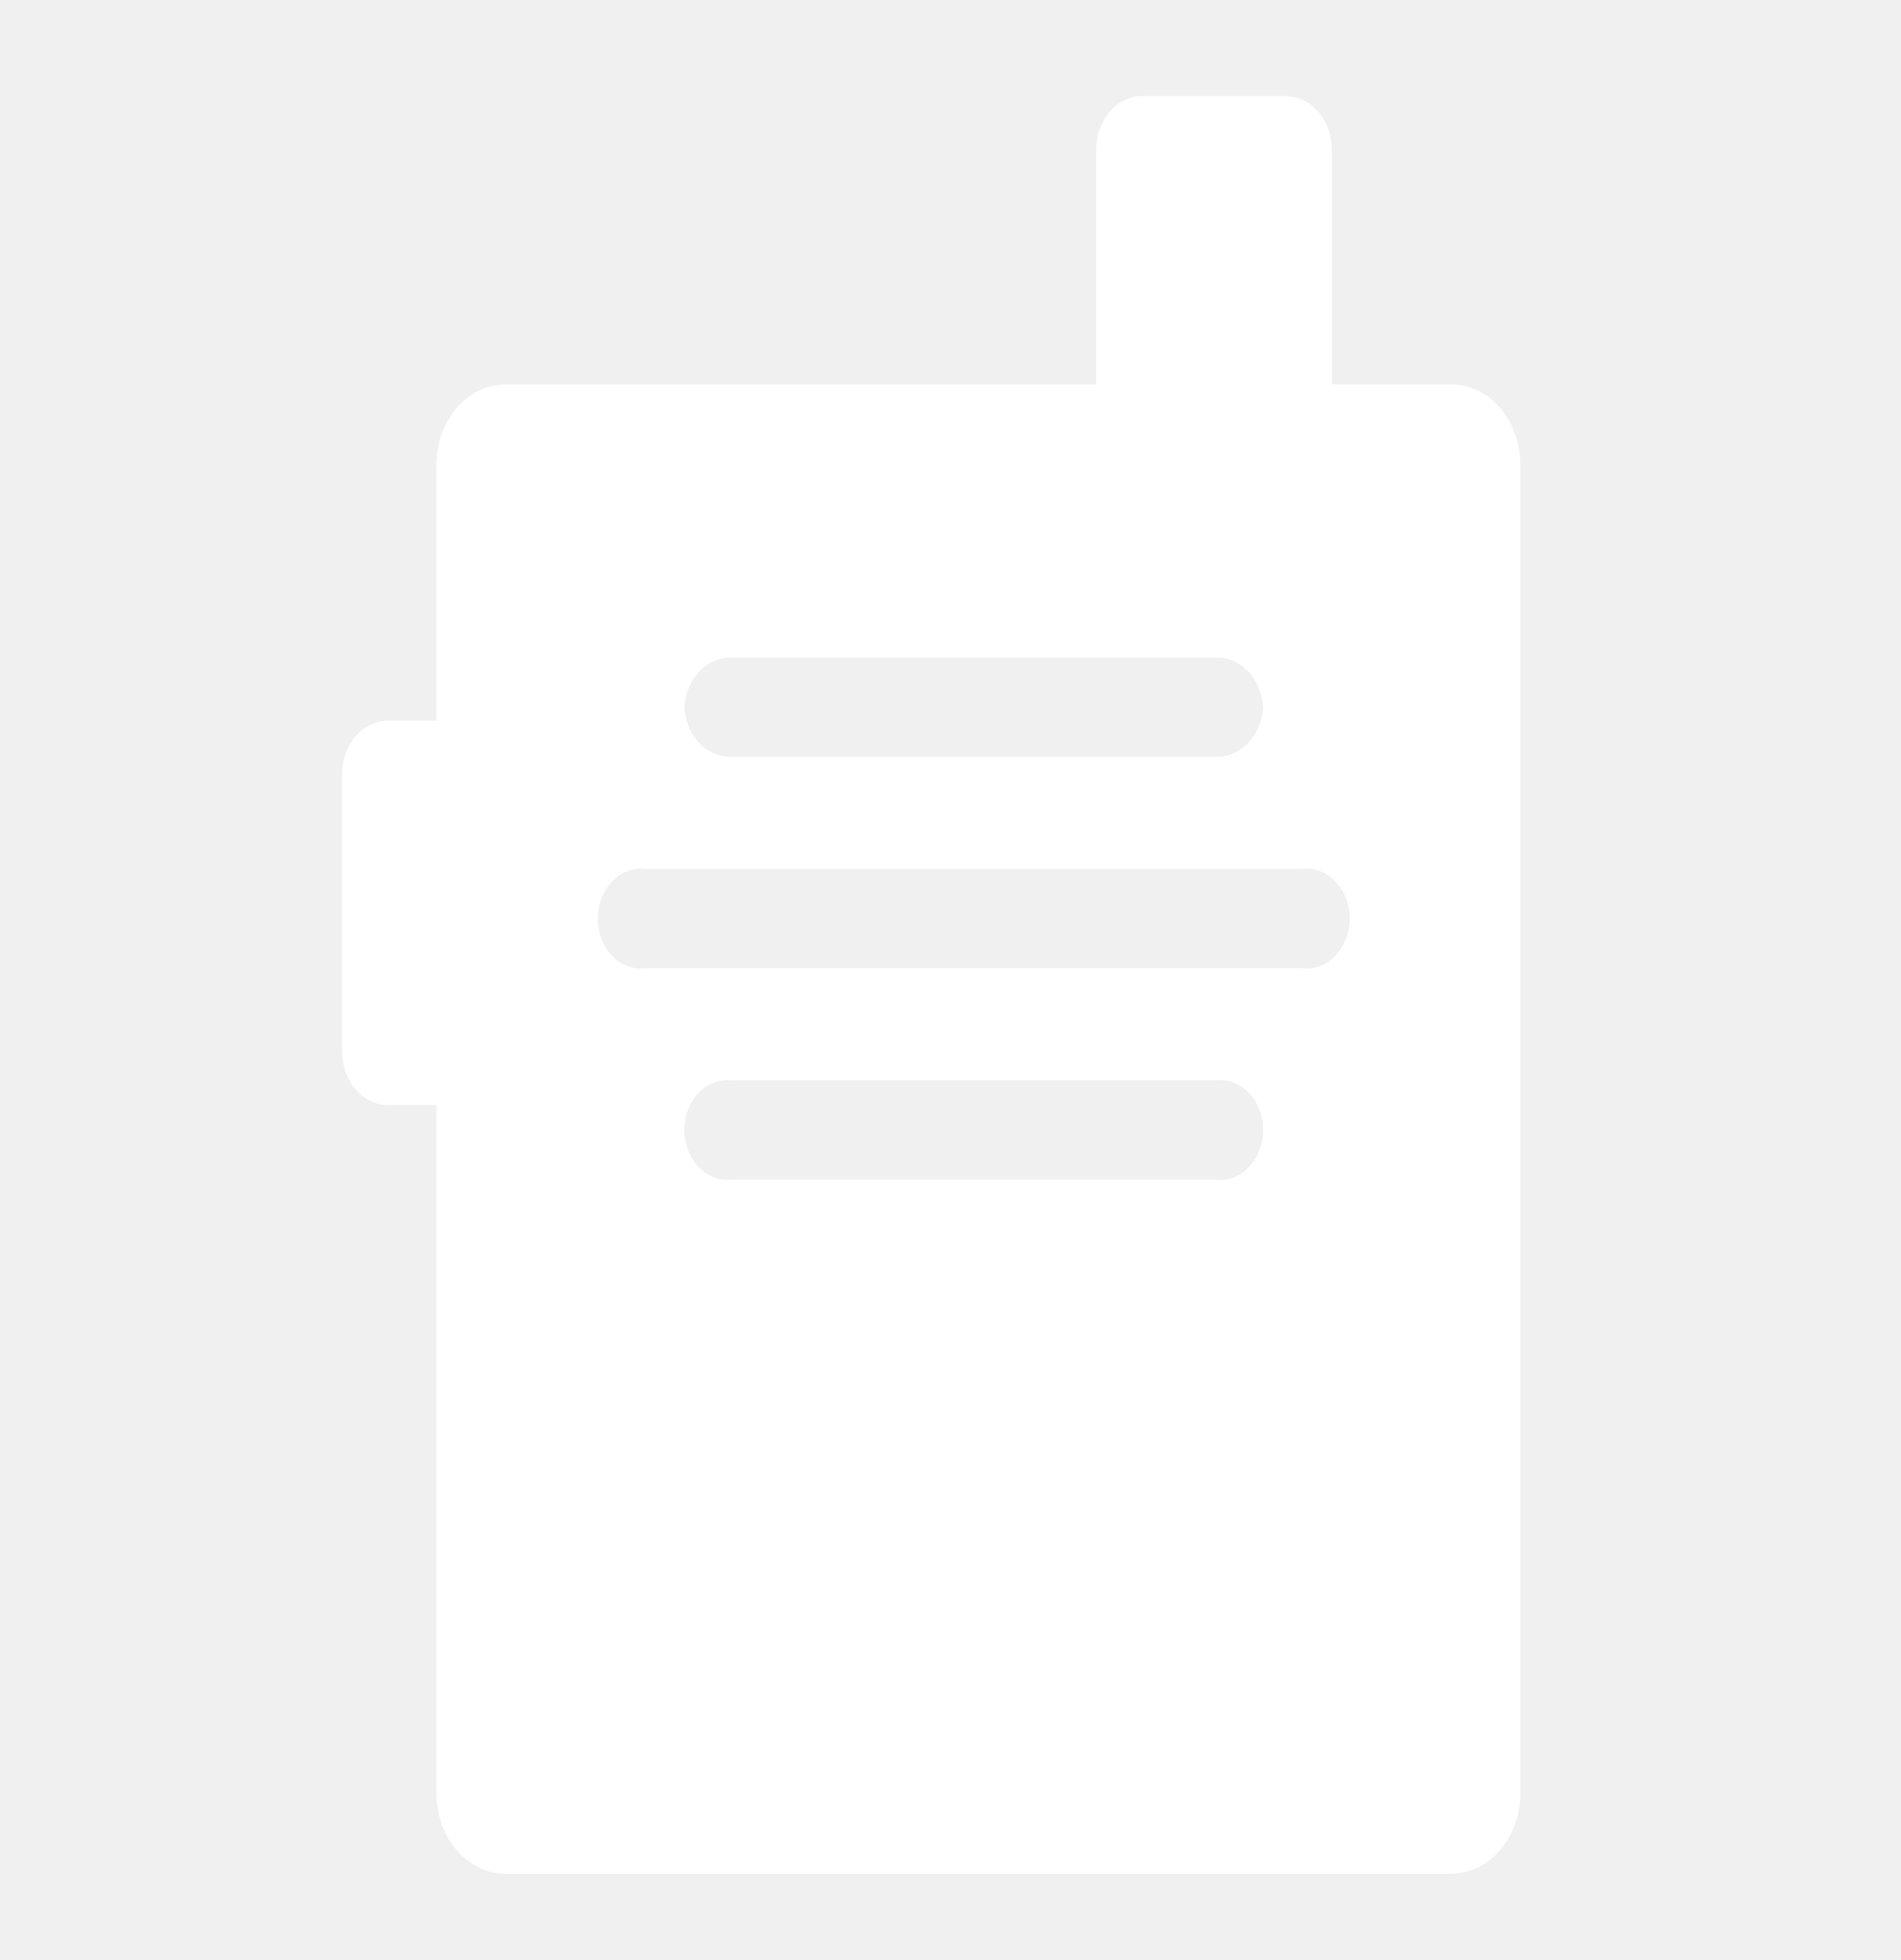
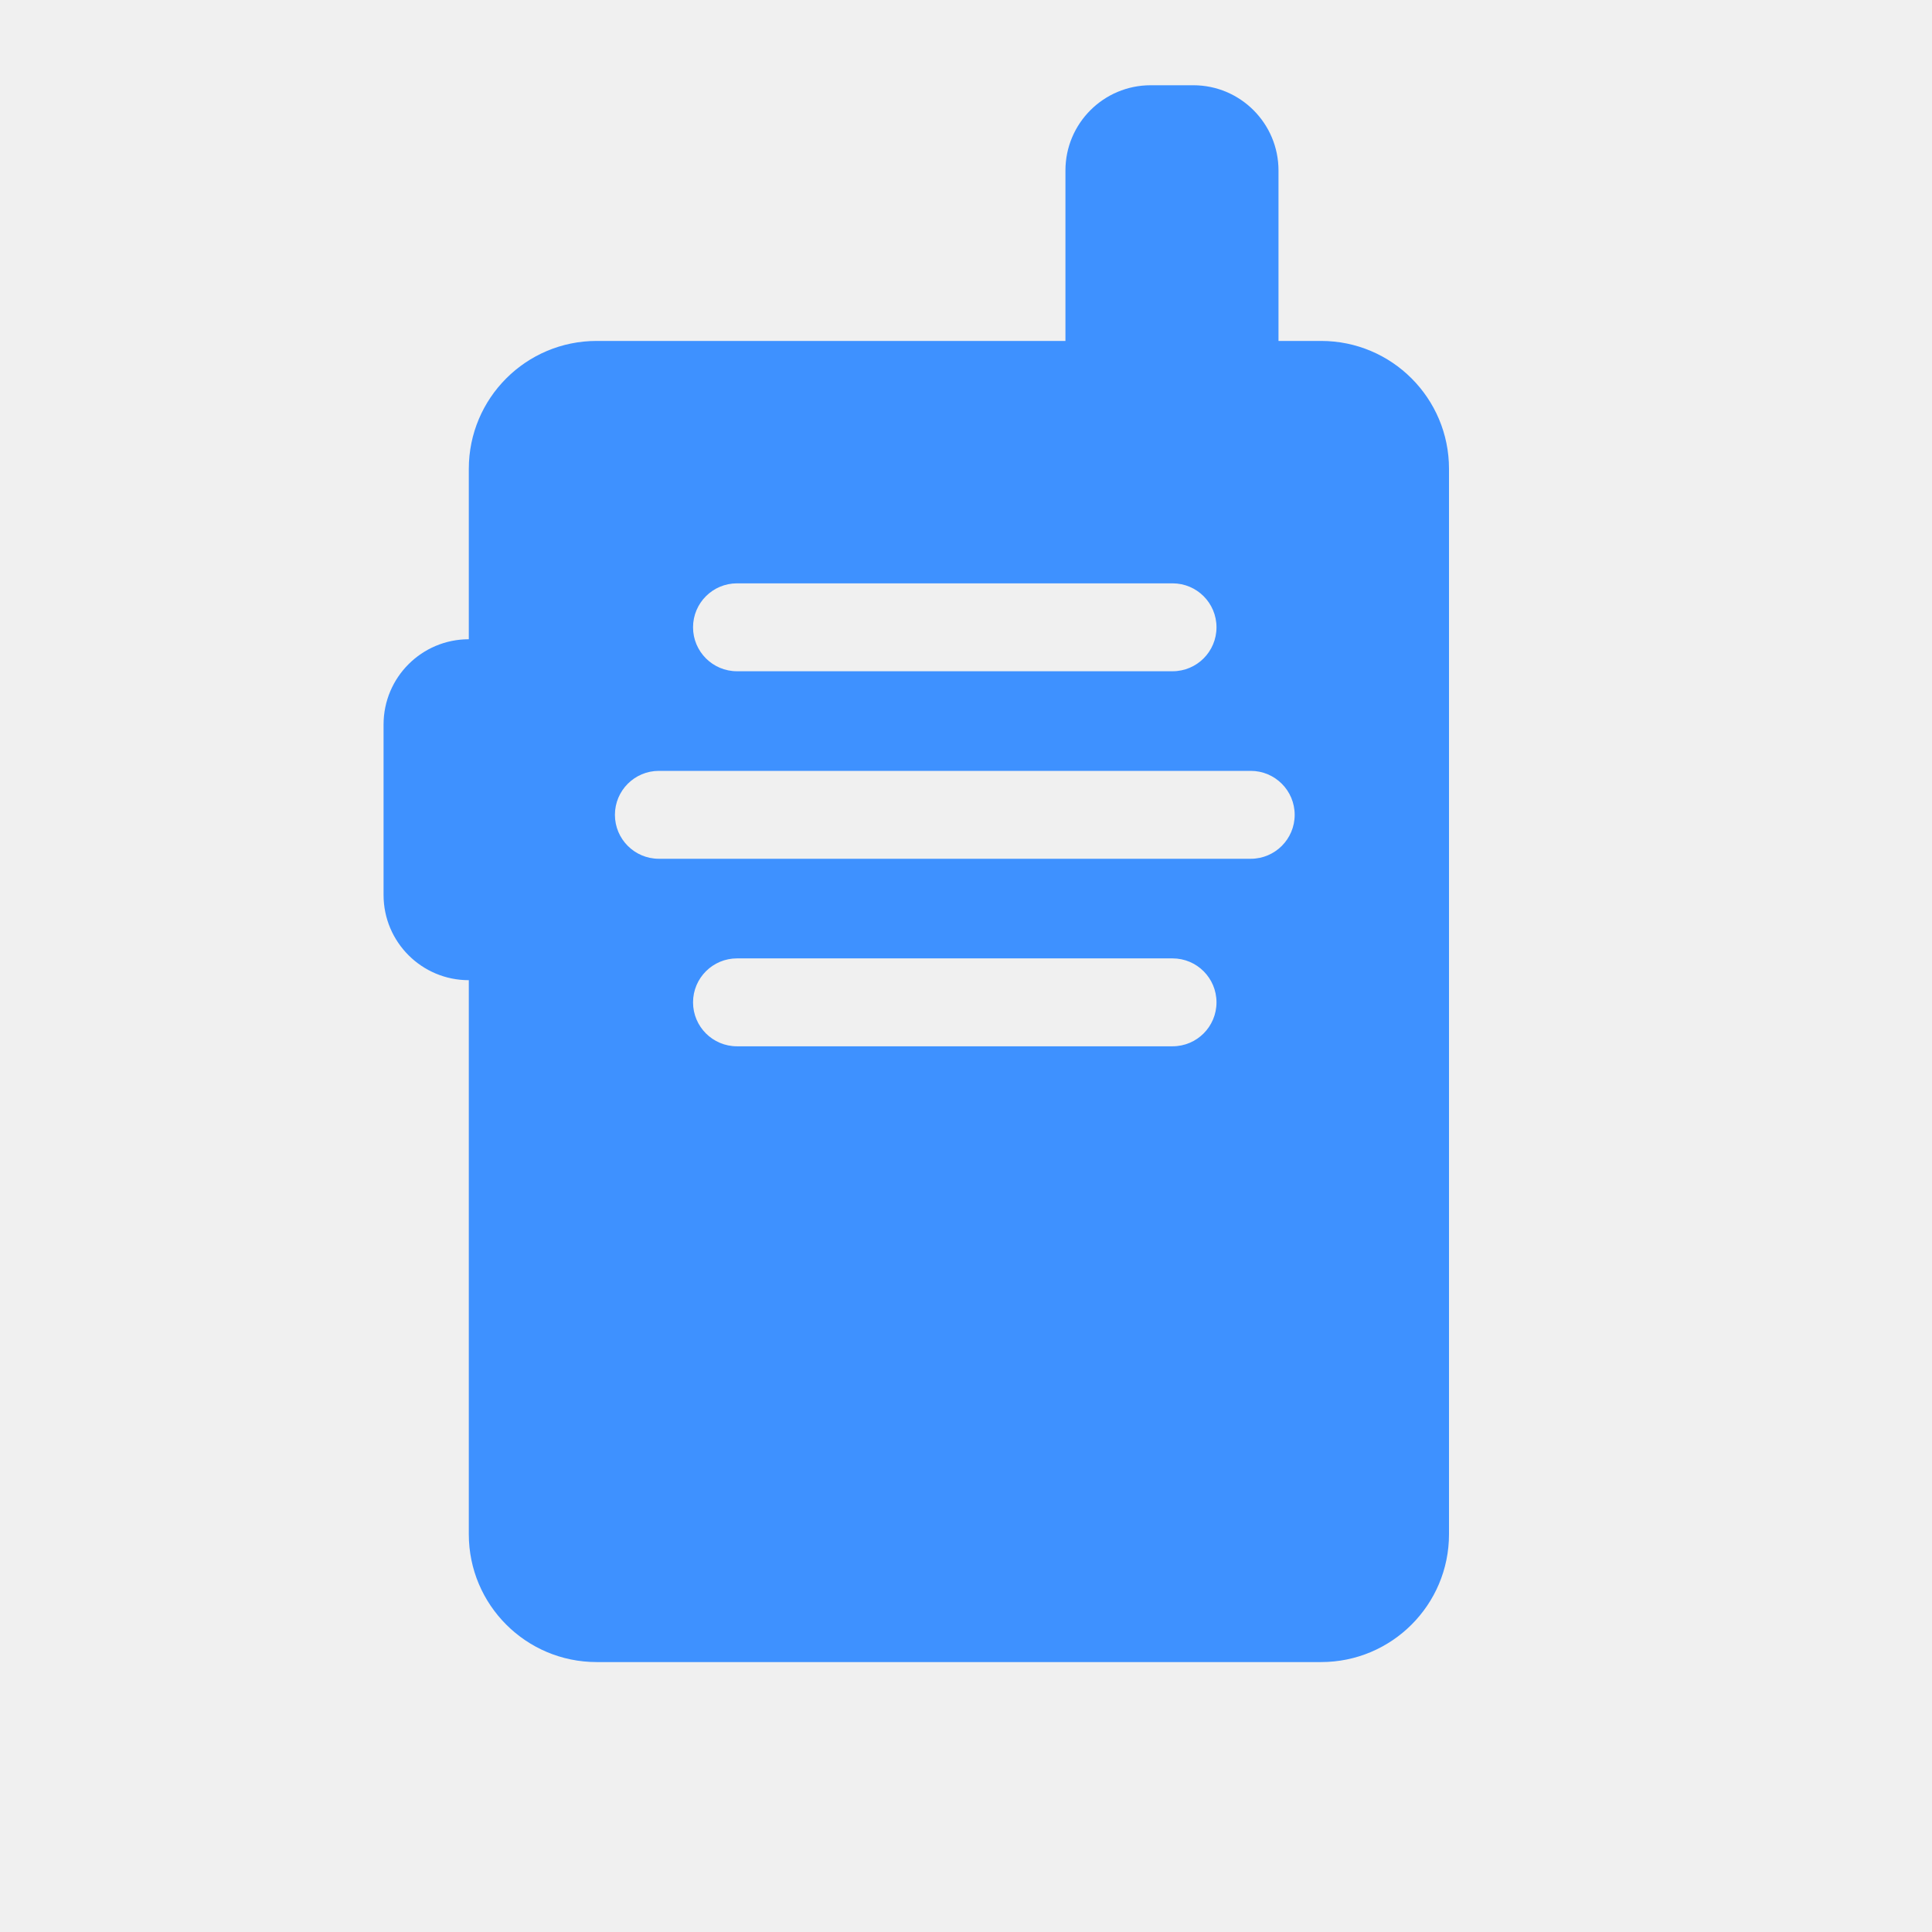
- <svg xmlns="http://www.w3.org/2000/svg" width="32" height="33" viewBox="0 0 32 33" fill="none">
-   <path d="M24.432 31.548H8.514C8.205 31.547 7.909 31.404 7.691 31.151C7.472 30.897 7.35 30.554 7.349 30.196V18.605H6.538C6.332 18.605 6.134 18.51 5.988 18.341C5.842 18.172 5.76 17.943 5.76 17.704V13.035C5.76 12.796 5.842 12.567 5.988 12.398C6.134 12.229 6.332 12.134 6.538 12.133H7.349V7.823C7.35 7.465 7.472 7.122 7.691 6.869C7.909 6.615 8.205 6.472 8.514 6.471H18.457V2.519C18.457 2.28 18.539 2.051 18.685 1.882C18.831 1.713 19.029 1.618 19.235 1.618H21.647C21.854 1.618 22.052 1.713 22.198 1.882C22.343 2.051 22.425 2.28 22.426 2.519V6.471H24.432C24.742 6.472 25.039 6.614 25.258 6.867C25.476 7.121 25.599 7.464 25.6 7.823V30.197C25.599 30.555 25.476 30.899 25.257 31.152C25.038 31.406 24.741 31.548 24.432 31.548ZM12.341 18.191C12.238 18.176 12.134 18.187 12.036 18.222C11.937 18.257 11.846 18.316 11.769 18.395C11.691 18.474 11.63 18.571 11.587 18.679C11.545 18.788 11.523 18.906 11.523 19.026C11.523 19.145 11.545 19.263 11.587 19.372C11.63 19.481 11.691 19.578 11.769 19.657C11.846 19.736 11.937 19.795 12.036 19.83C12.134 19.865 12.238 19.875 12.341 19.86H20.452C20.554 19.875 20.658 19.865 20.756 19.83C20.855 19.795 20.946 19.736 21.023 19.657C21.101 19.578 21.163 19.481 21.205 19.372C21.248 19.263 21.27 19.145 21.27 19.026C21.27 18.906 21.248 18.788 21.205 18.679C21.163 18.571 21.101 18.474 21.023 18.395C20.946 18.316 20.855 18.257 20.756 18.222C20.658 18.187 20.554 18.176 20.452 18.191H12.341ZM10.886 14.632C10.783 14.617 10.679 14.627 10.58 14.661C10.481 14.696 10.39 14.755 10.312 14.834C10.235 14.913 10.173 15.01 10.13 15.119C10.088 15.228 10.065 15.346 10.065 15.466C10.065 15.586 10.088 15.704 10.13 15.813C10.173 15.922 10.235 16.019 10.312 16.098C10.39 16.177 10.481 16.236 10.58 16.271C10.679 16.306 10.783 16.316 10.886 16.3H21.907C22.01 16.316 22.114 16.306 22.213 16.271C22.311 16.236 22.403 16.177 22.48 16.098C22.558 16.019 22.62 15.922 22.663 15.813C22.705 15.704 22.727 15.586 22.727 15.466C22.727 15.346 22.705 15.228 22.663 15.119C22.62 15.01 22.558 14.913 22.48 14.834C22.403 14.755 22.311 14.696 22.213 14.661C22.114 14.627 22.01 14.617 21.907 14.632H10.886ZM12.341 11.073C12.137 11.06 11.937 11.139 11.784 11.296C11.63 11.452 11.537 11.672 11.523 11.908C11.537 12.143 11.63 12.363 11.784 12.519C11.937 12.675 12.137 12.755 12.341 12.742H20.452C20.655 12.755 20.856 12.675 21.009 12.519C21.162 12.363 21.256 12.143 21.27 11.908C21.256 11.672 21.162 11.452 21.009 11.296C20.856 11.139 20.655 11.06 20.452 11.073H12.341Z" fill="white" />
+ <svg xmlns="http://www.w3.org/2000/svg" width="32px" height="32px" viewBox="0 0 32 32" version="1.1">
+   <g id="v0.1-1108-2022-chaewon.min-&gt;-1111-전달받음-" stroke="none" stroke-width="1" fill="none" fill-rule="evenodd">
+     <g id="PTT-BTN" transform="translate(-854, -523)">
+       <g id="Button-/-PTT-/-Large-/-Enable" transform="translate(832, 463)">
+         <g id="ic_voice" transform="translate(22, 60)">
+           <rect id="Rectangle_2435" x="0" y="0" width="31.059" height="31.059" />
+           <path d="M19.765,1.412 C20.544,1.412 21.176,2.044 21.176,2.824 L21.176,5.647 L21.882,5.647 C23.052,5.647 24,6.595 24,7.765 L24,25.412 C24,26.581 23.052,27.529 21.882,27.529 L9.882,27.529 C8.713,27.529 7.765,26.581 7.765,25.412 L7.765,16.235 C6.985,16.235 6.353,15.603 6.353,14.824 L6.353,12 C6.353,11.22 6.985,10.588 7.765,10.588 L7.765,7.765 C7.765,6.595 8.713,5.647 9.882,5.647 L17.647,5.647 L17.647,2.824 C17.647,2.044 18.279,1.412 19.059,1.412 L19.765,1.412 Z M19.421,15.874 L12.207,15.874 C11.805,15.874 11.479,16.2 11.479,16.602 C11.479,17.004 11.805,17.33 12.207,17.33 L19.421,17.33 C19.824,17.33 20.149,17.004 20.149,16.602 C20.149,16.2 19.824,15.874 19.421,15.874 Z M20.716,12.768 L10.913,12.768 C10.511,12.768 10.185,13.094 10.185,13.496 C10.185,13.898 10.511,14.224 10.913,14.224 L20.716,14.224 C21.118,14.224 21.444,13.898 21.444,13.496 C21.444,13.094 21.118,12.768 20.716,12.768 Z M19.421,9.662 L12.207,9.662 C11.805,9.662 11.479,9.988 11.479,10.39 C11.479,10.792 11.805,11.118 12.207,11.118 L19.421,11.118 C19.824,11.118 20.149,10.792 20.149,10.39 C20.149,9.988 19.824,9.662 19.421,9.662 Z" id="Combined-Shape" fill="#3E91FF" />
+         </g>
+       </g>
+     </g>
+   </g>
</svg>
